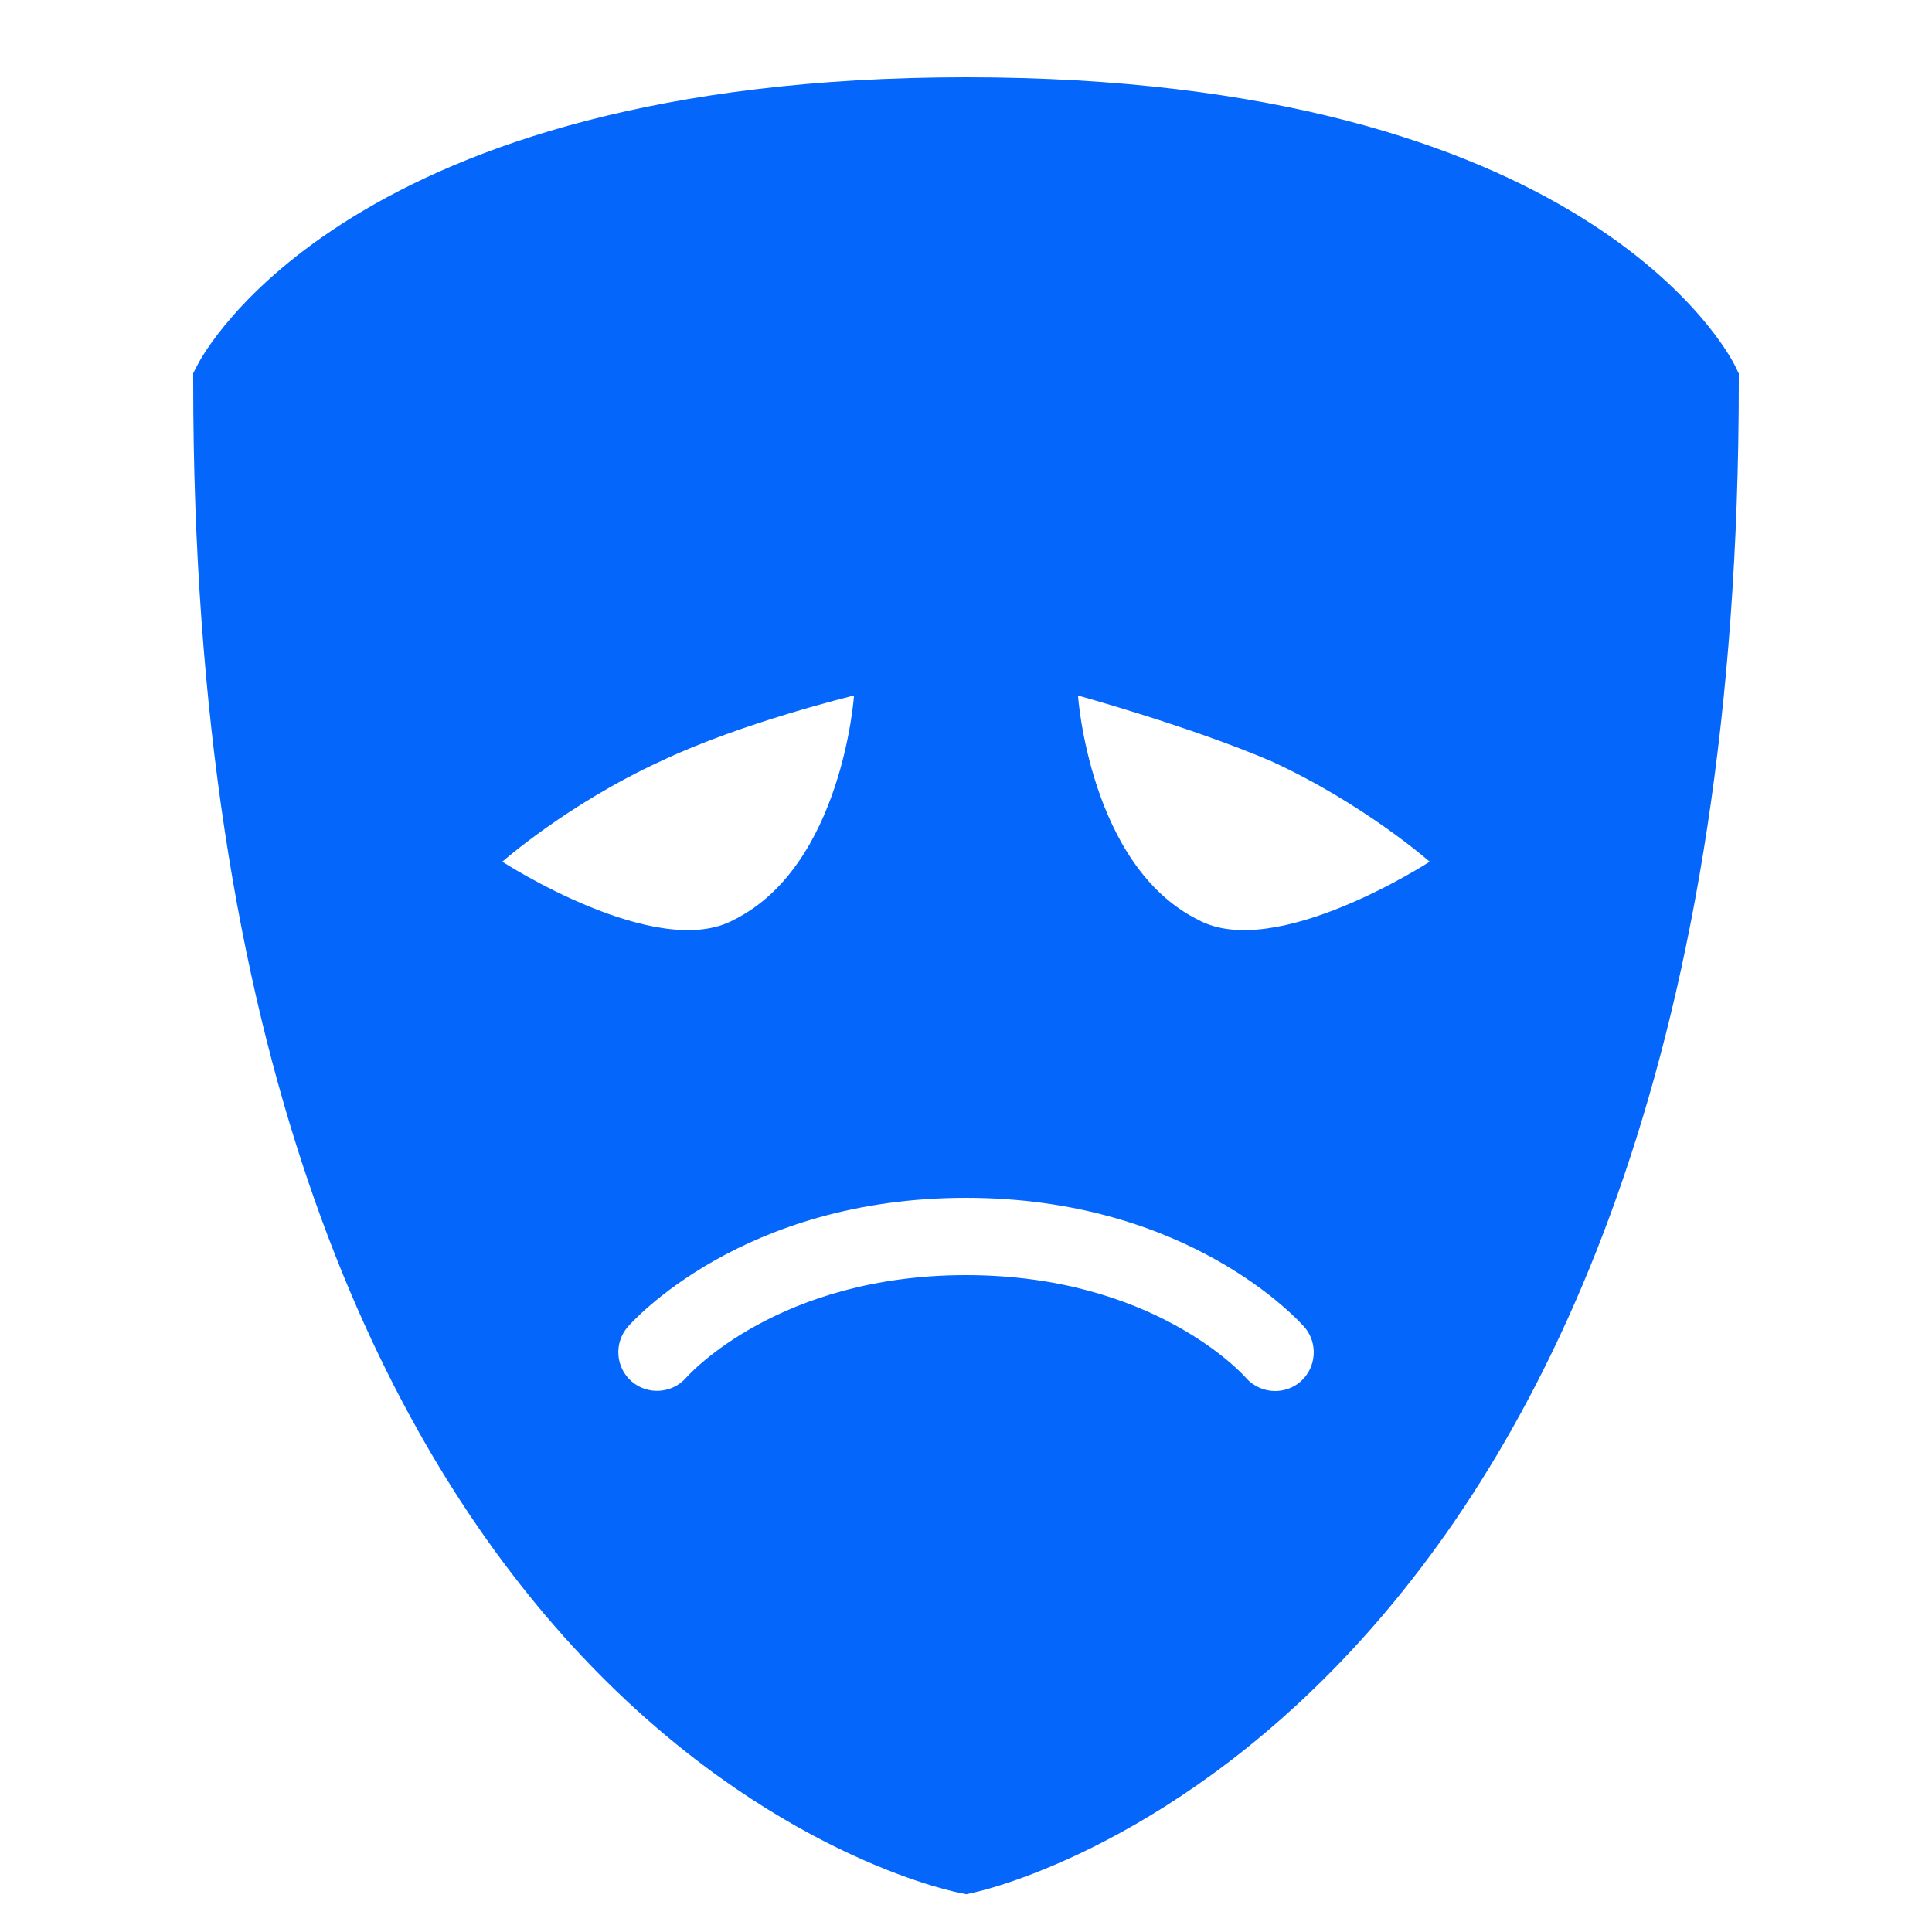
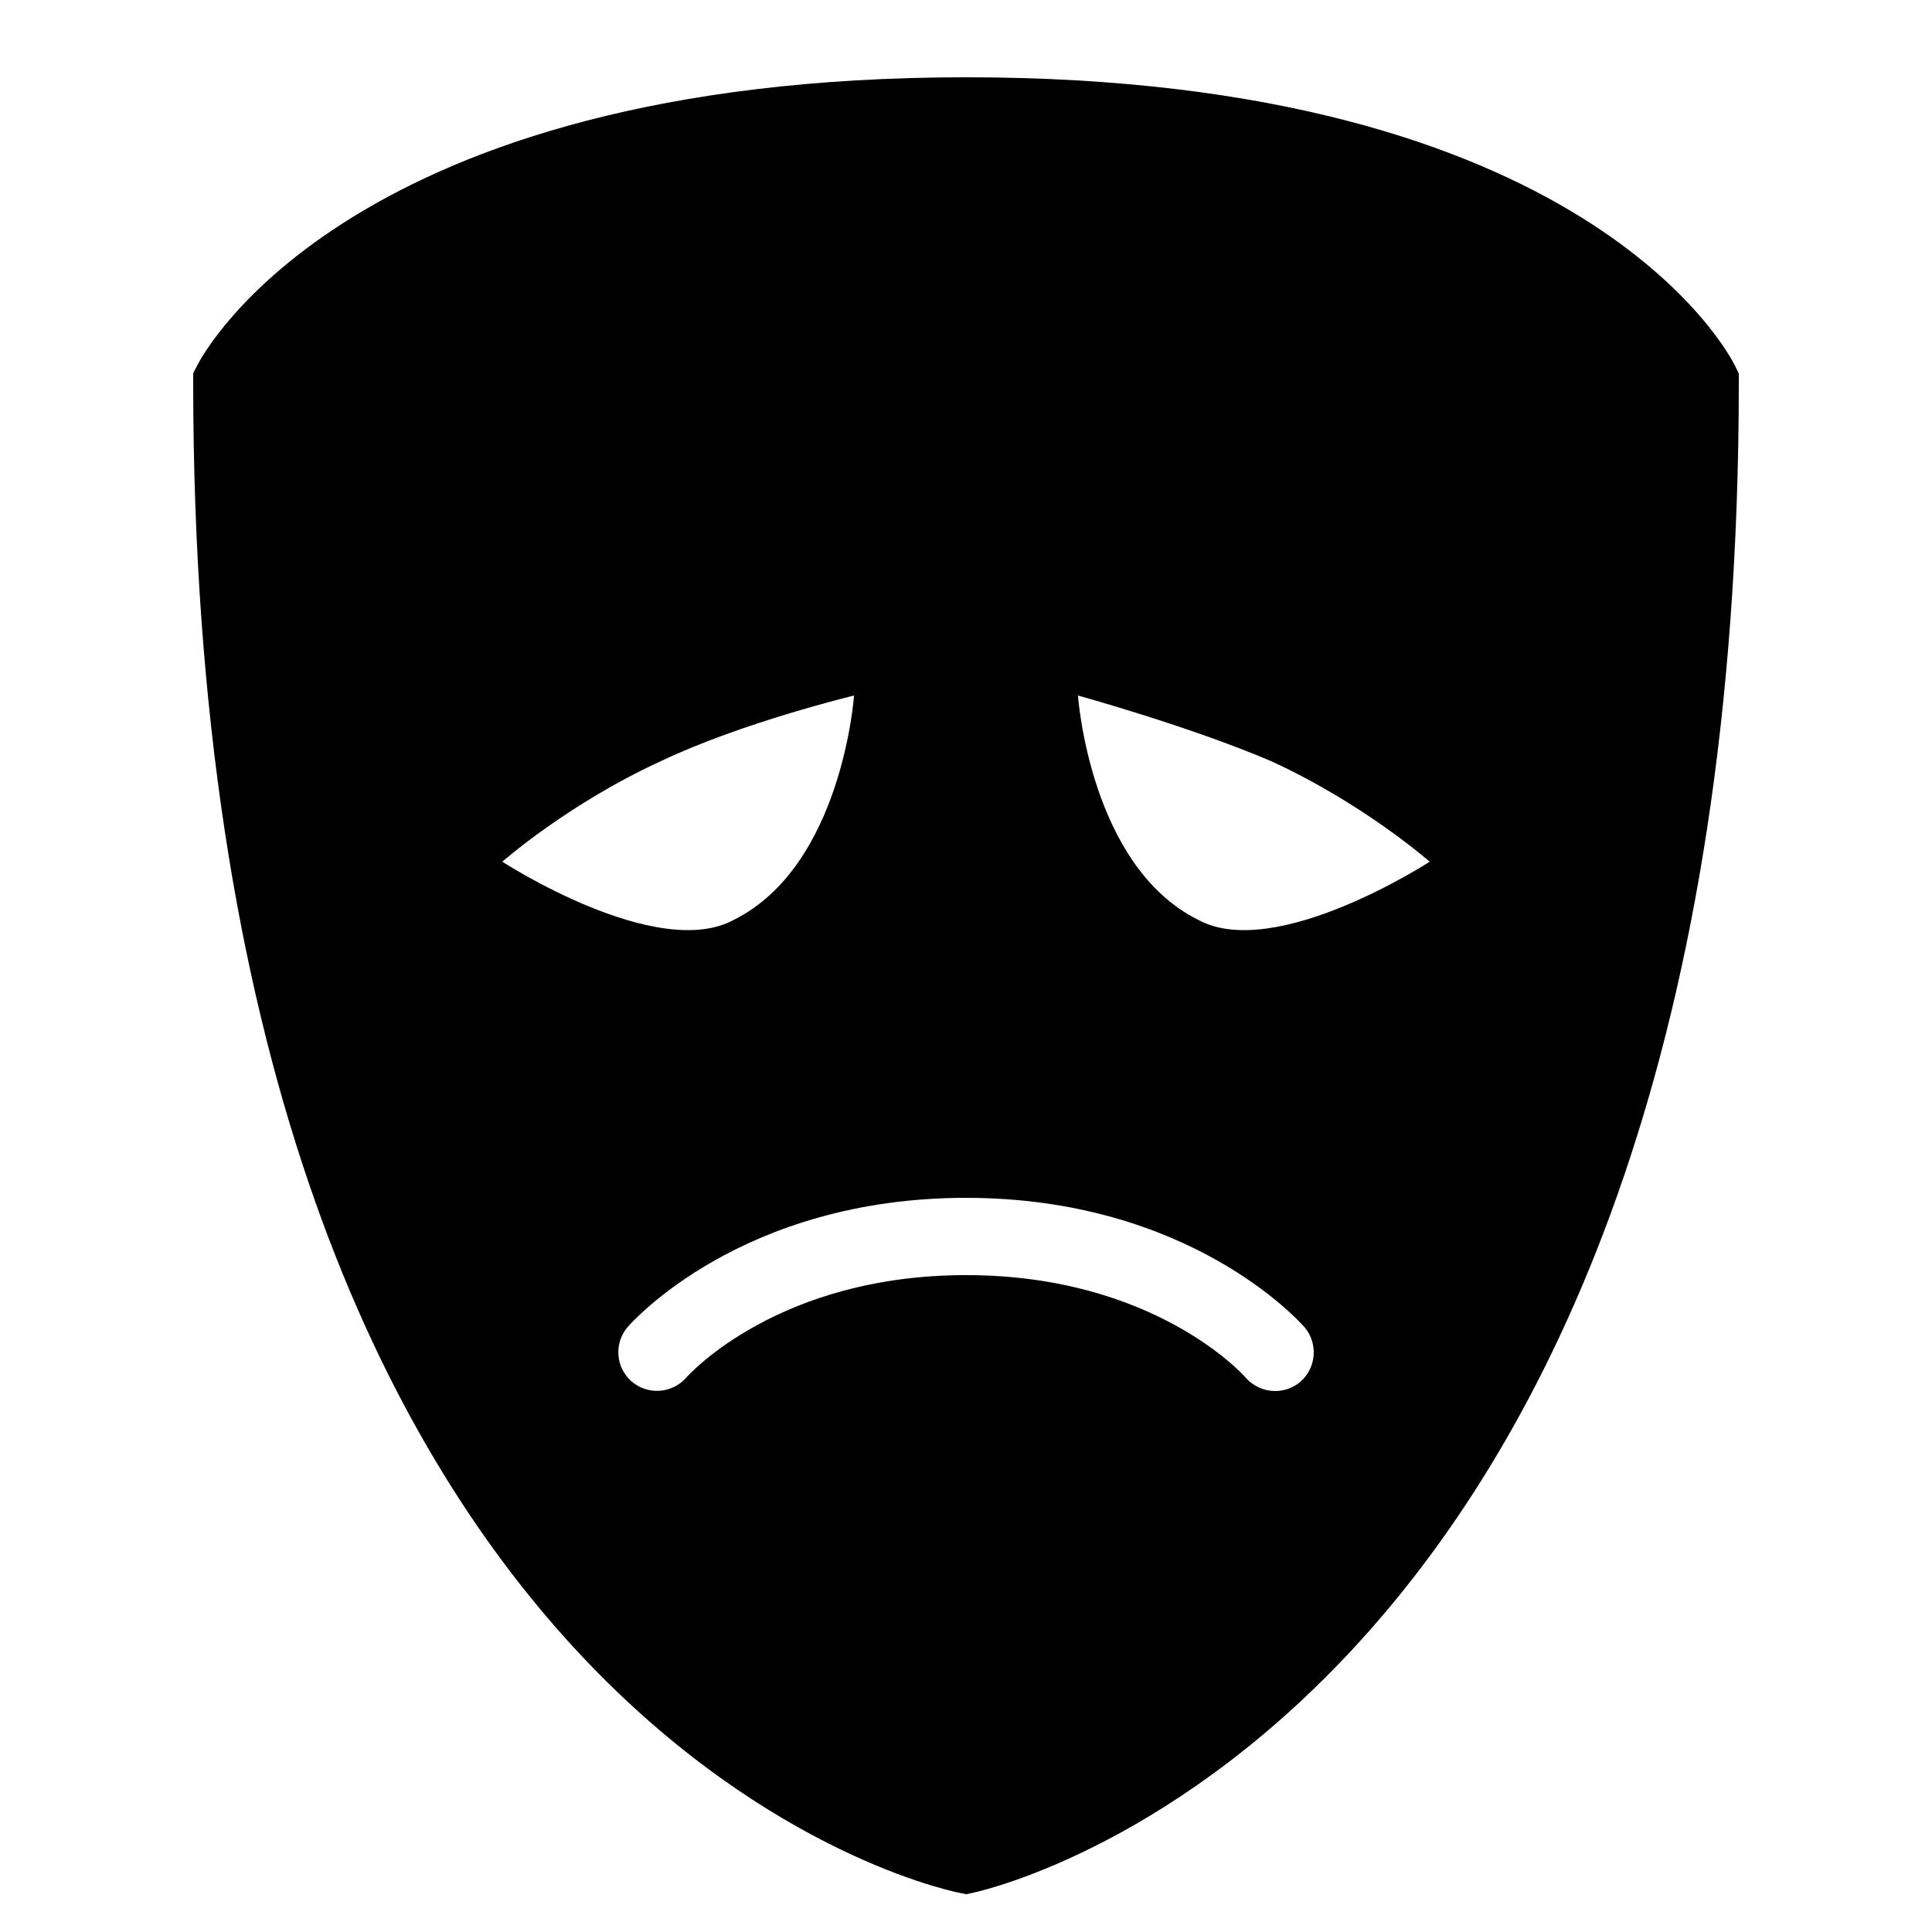
<svg xmlns="http://www.w3.org/2000/svg" x="0px" y="0px" width="100" height="100" viewBox="0,0,256,256" style="fill:#0566fc;">
-   <g fill="#0566fc" fill-rule="nonzero" stroke="none" stroke-width="1" stroke-linecap="butt" stroke-linejoin="miter" stroke-miterlimit="10" stroke-dasharray="" stroke-dashoffset="0" font-family="none" font-weight="none" font-size="none" text-anchor="none" style="mix-blend-mode: normal">
+   <g fill="currentColor" fill-rule="nonzero" stroke="none" stroke-width="1" stroke-linecap="butt" stroke-linejoin="miter" stroke-miterlimit="10" stroke-dasharray="" stroke-dashoffset="0" font-family="none" font-weight="none" font-size="none" text-anchor="none" style="mix-blend-mode: normal">
    <g transform="scale(5.12,5.12)">
      <path d="M44.898,9.457c-0.152,-0.305 -3.863,-7.457 -19.898,-7.457c-15.93,0 -19.738,7.145 -19.891,7.449l-0.109,0.211v0.238c0,34.621 18.992,38.914 19.801,39.082l0.207,0.043l0.207,-0.047c0.809,-0.18 19.785,-4.77 19.785,-39.078v-0.23zM13,22.301c0,0 1.699,-1.5 4.102,-2.602c2.098,-1 5,-1.699 5,-1.699c0,0 -0.301,4.398 -3.102,5.801c-2,1.098 -6,-1.5 -6,-1.5zM33.656,35.758c-0.191,0.164 -0.426,0.242 -0.656,0.242c-0.277,0 -0.559,-0.117 -0.758,-0.344c-0.09,-0.105 -2.41,-2.656 -7.242,-2.656c-4.832,0 -7.152,2.551 -7.246,2.66c-0.367,0.41 -0.996,0.449 -1.41,0.09c-0.414,-0.363 -0.457,-0.988 -0.102,-1.406c0.121,-0.137 2.969,-3.344 8.758,-3.344c5.789,0 8.637,3.211 8.758,3.344c0.359,0.418 0.312,1.051 -0.102,1.414zM31,23.801c-2.801,-1.402 -3.102,-5.801 -3.102,-5.801c0,0 2.902,0.801 5,1.699c2.402,1.102 4.102,2.602 4.102,2.602c0,0 -4,2.598 -6,1.5z" />
    </g>
  </g>
</svg>
